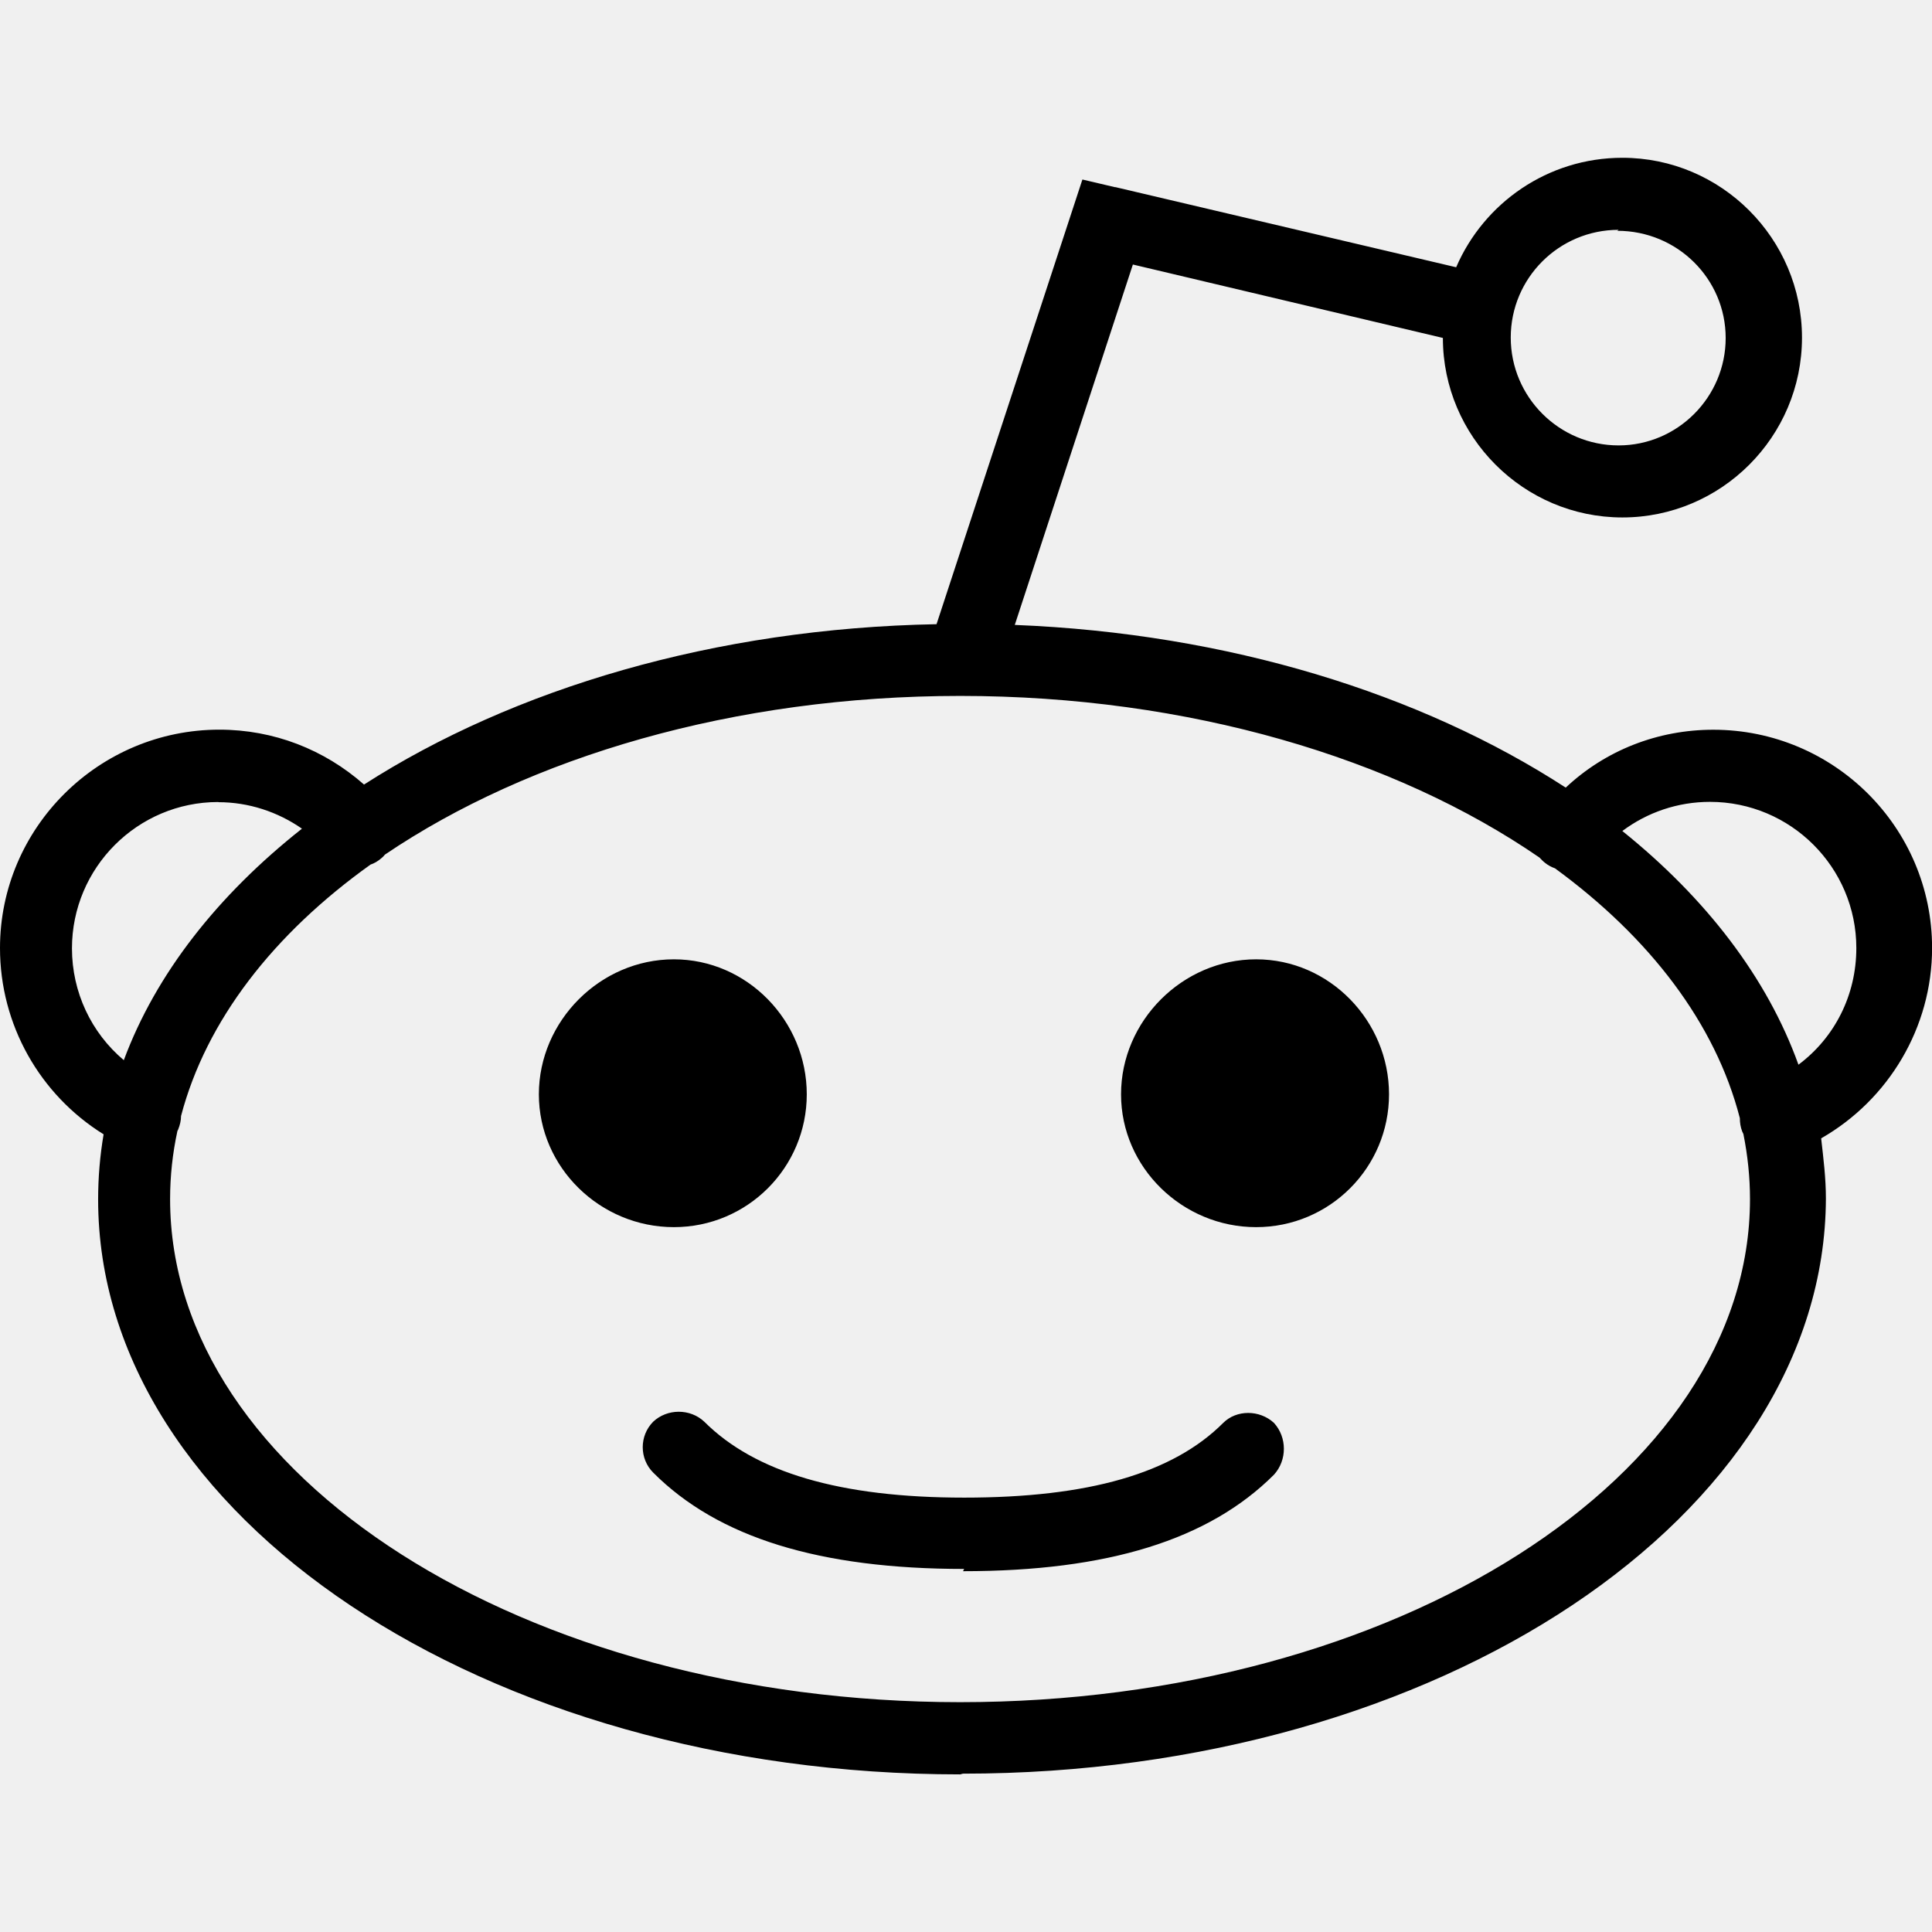
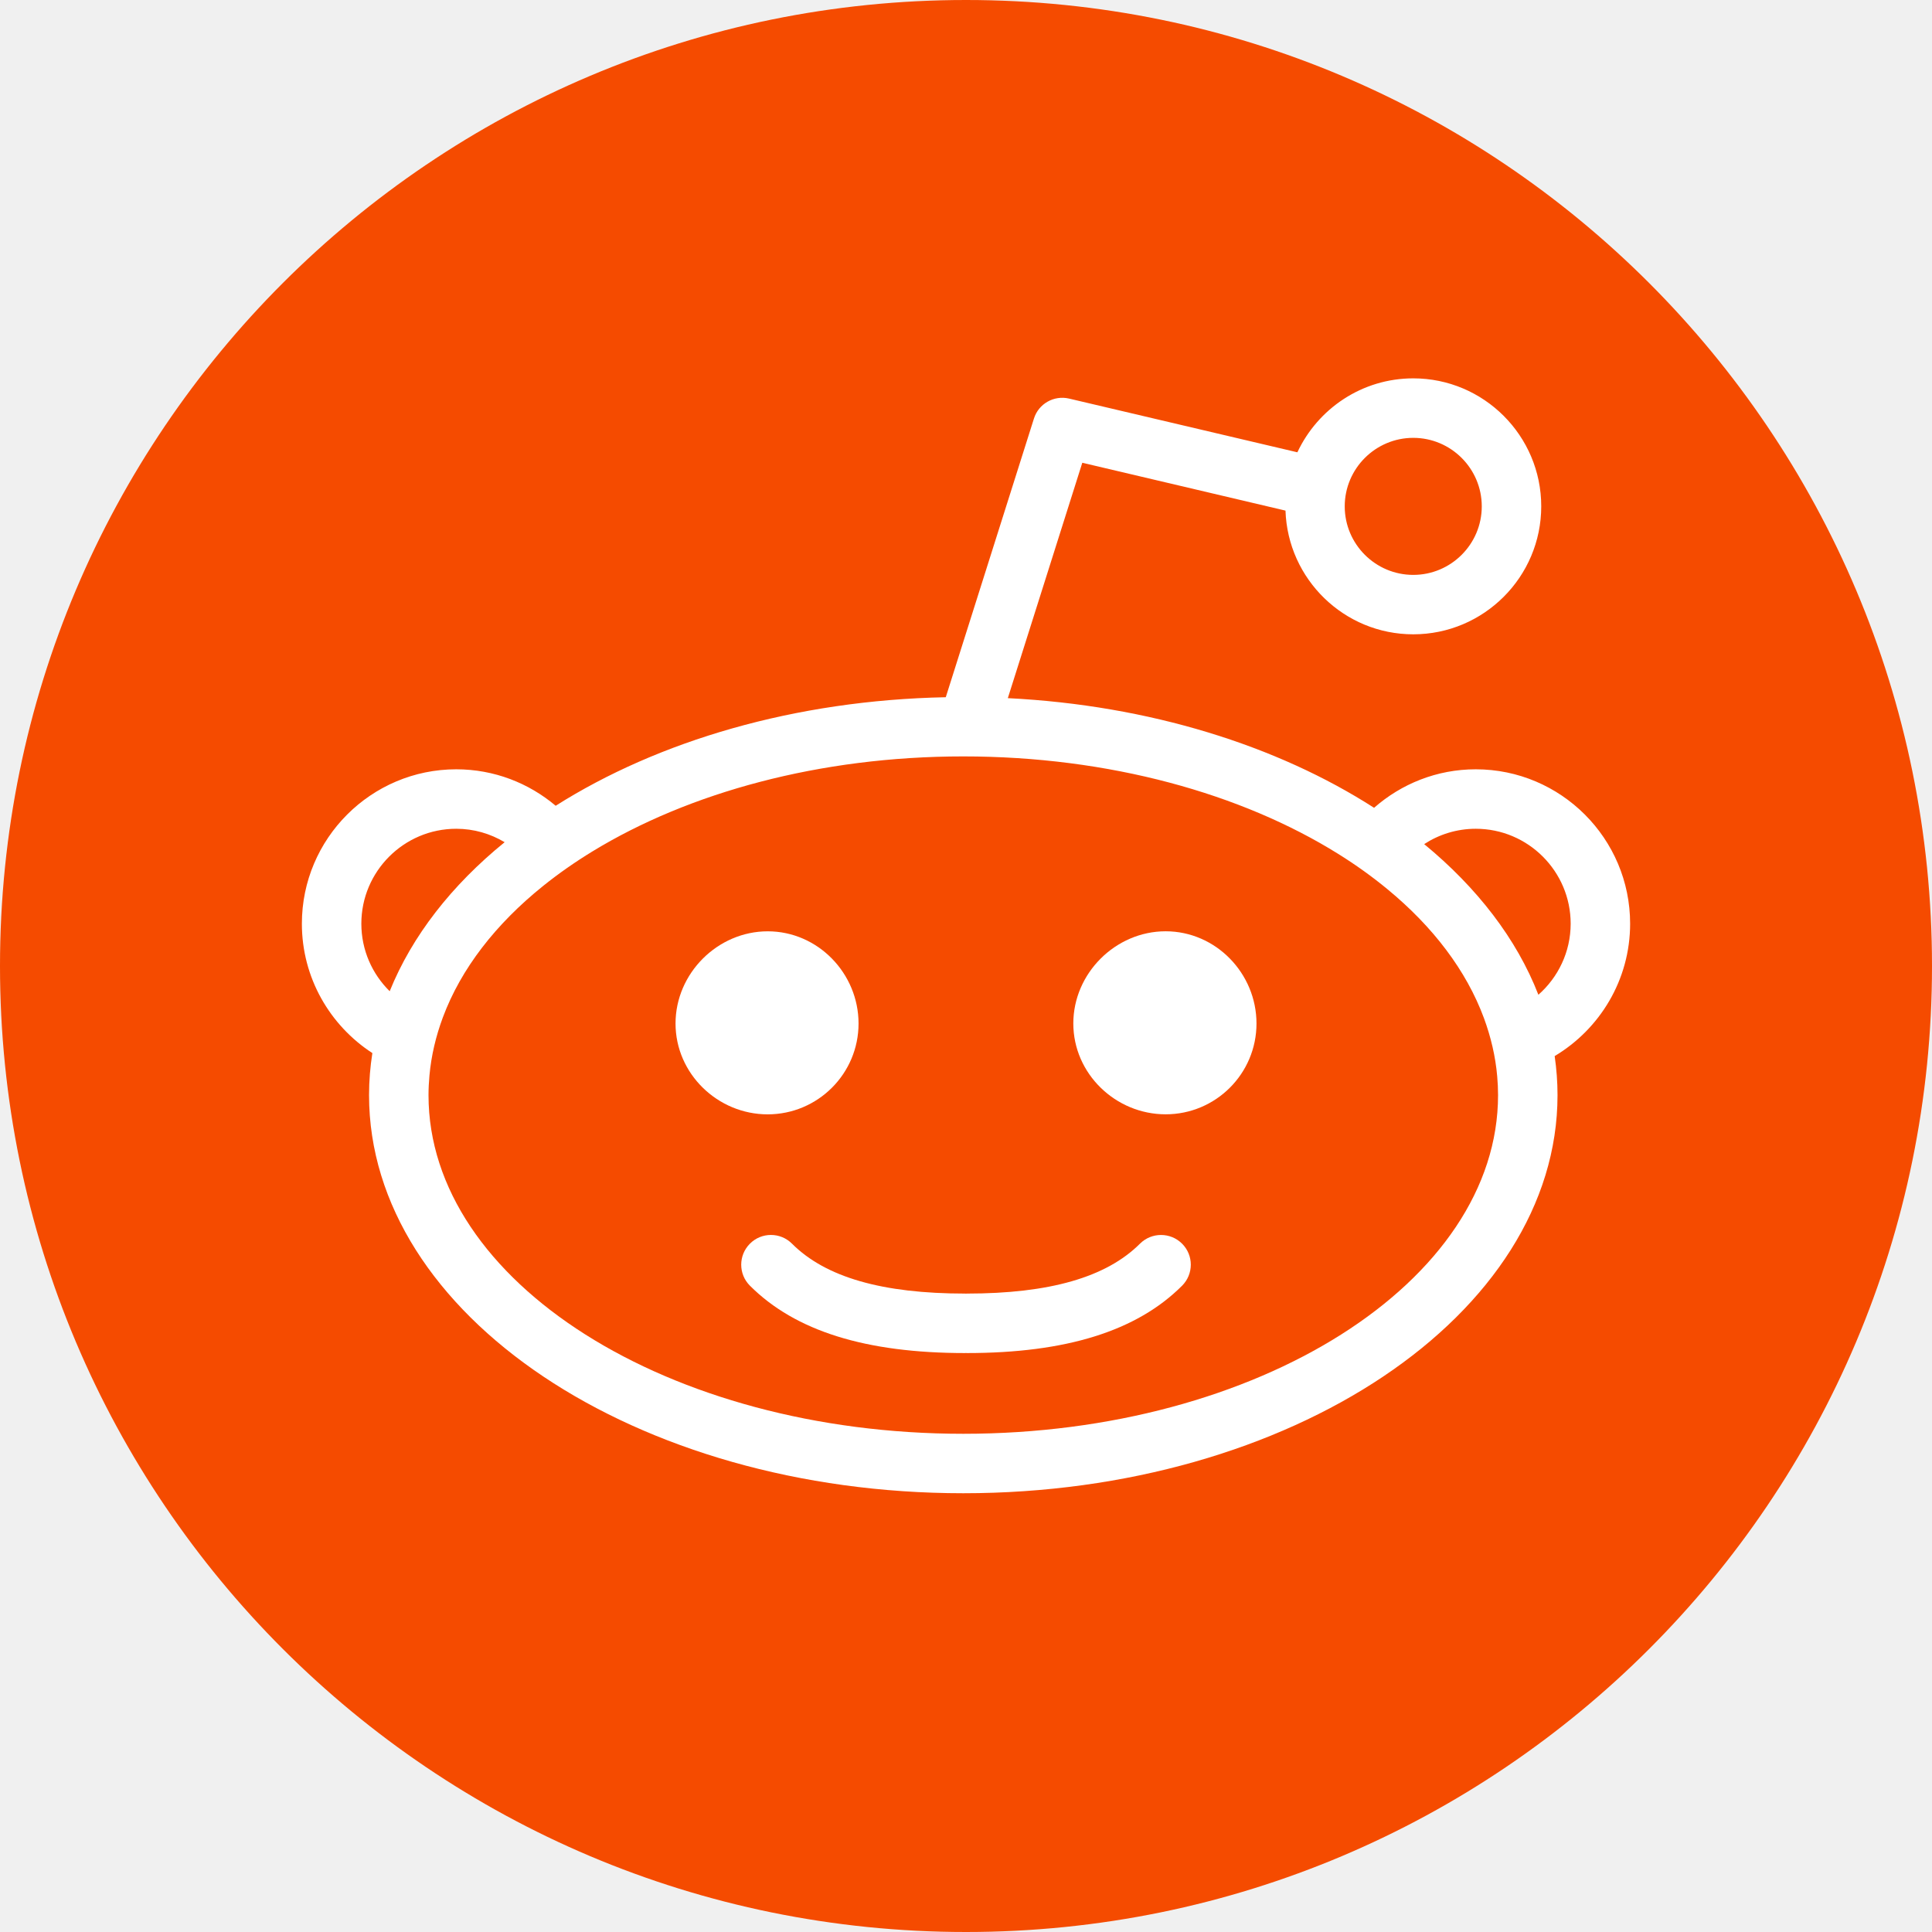
- <svg xmlns="http://www.w3.org/2000/svg" role="img" viewBox="0 0 24 24">
-   <path d="M2.204 14.049c-.06.276-.091.56-.091.847 0 3.443 4.402 6.249 9.814 6.249 5.41 0 9.812-2.804 9.812-6.249 0-.274-.029-.546-.082-.809l-.015-.032c-.021-.055-.029-.11-.029-.165-.302-1.175-1.117-2.241-2.296-3.103-.045-.016-.088-.039-.126-.07-.026-.02-.045-.042-.067-.064-1.792-1.234-4.356-2.008-7.196-2.008-2.815 0-5.354.759-7.146 1.971-.014.018-.029.033-.049.049-.039.033-.084.06-.13.075-1.206.862-2.042 1.937-2.354 3.123 0 .058-.014.114-.037.171l-.008.015zm9.773 5.441c-1.794 0-3.057-.389-3.863-1.197-.173-.174-.173-.457 0-.632.176-.165.46-.165.635 0 .63.629 1.685.943 3.228.943 1.542 0 2.591-.3 3.219-.929.165-.164.45-.164.629 0 .165.18.165.465 0 .645-.809.808-2.065 1.198-3.862 1.198l.014-.028zm-3.606-7.573c-.914 0-1.677.765-1.677 1.677 0 .91.763 1.65 1.677 1.65s1.651-.74 1.651-1.65c0-.912-.739-1.677-1.651-1.677zm7.233 0c-.914 0-1.678.765-1.678 1.677 0 .91.764 1.65 1.678 1.65s1.651-.74 1.651-1.65c0-.912-.739-1.677-1.651-1.677zm4.548-1.595c1.037.833 1.8 1.821 2.189 2.904.45-.336.719-.864.719-1.449 0-1.002-.815-1.816-1.818-1.816-.399 0-.778.129-1.09.363v-.002zM2.711 9.963c-1.003 0-1.817.816-1.817 1.818 0 .543.239 1.048.644 1.389.401-1.079 1.172-2.053 2.213-2.876-.302-.21-.663-.329-1.039-.329v-.002zm9.217 12.079c-5.906 0-10.709-3.205-10.709-7.142 0-.275.023-.544.068-.809C.494 13.598 0 12.729 0 11.777c0-1.496 1.227-2.713 2.725-2.713.674 0 1.303.246 1.797.682 1.856-1.191 4.357-1.941 7.112-1.992l1.812-5.524.404.095s.016 0 .016.002l4.223.993c.344-.798 1.138-1.36 2.065-1.36 1.229 0 2.231 1.004 2.231 2.234 0 1.232-1.003 2.234-2.231 2.234s-2.23-1.004-2.23-2.23l-3.851-.912-1.467 4.477c2.65.105 5.047.854 6.844 2.021.494-.464 1.144-.719 1.833-.719 1.498 0 2.718 1.213 2.718 2.711 0 .987-.54 1.886-1.378 2.365.029.255.059.494.059.749-.015 3.938-4.806 7.143-10.72 7.143l-.034.009zm8.179-19.187c-.74 0-1.34.599-1.34 1.338 0 .738.6 1.34 1.34 1.34.732 0 1.33-.6 1.33-1.334 0-.733-.598-1.332-1.347-1.332l.017-.012z" />
+ <svg xmlns="http://www.w3.org/2000/svg" enable-background="new 0 0 128 128" height="128px" id="Layer_1" version="1.1" viewBox="0 0 128 128" width="128px" xml:space="preserve">
+   <g>
+     <circle cx="64" cy="64" fill="#F54B00" r="64" />
+   </g>
+   <g>
+     <path d="M108,61.197c0-5.64-4.588-10.229-10.229-10.229c-2.58,0-4.934,0.969-6.735,2.551   c-6.409-4.117-14.882-6.796-24.265-7.265l4.934-15.595l13.462,3.17c0.151,4.543,3.884,8.196,8.465,8.196   c4.675,0,8.479-3.803,8.479-8.479c0-4.676-3.805-8.479-8.479-8.479c-3.396,0-6.323,2.011-7.677,4.899l-15.127-3.559   c-1.002-0.235-2.02,0.342-2.327,1.324L62.66,46.193c-9.99,0.196-19.053,2.894-25.845,7.191c-1.781-1.504-4.08-2.416-6.586-2.416   C24.588,50.969,20,55.557,20,61.197c0,3.591,1.864,6.748,4.67,8.572c-0.143,0.916-0.22,1.844-0.22,2.783   c0,14.545,17.66,26.379,39.37,26.379c21.708,0,39.37-11.834,39.37-26.379c0-0.871-0.066-1.732-0.189-2.584   C105.986,68.184,108,64.926,108,61.197z M93.632,29.009c2.503,0,4.539,2.037,4.539,4.54s-2.036,4.539-4.539,4.539   c-2.504,0-4.54-2.036-4.54-4.539S91.128,29.009,93.632,29.009z M23.94,61.197c0-3.467,2.821-6.289,6.288-6.289   c1.171,0,2.265,0.329,3.206,0.89c-3.509,2.851-6.135,6.206-7.616,9.873C24.659,64.53,23.94,62.947,23.94,61.197z M99.25,72.554   c0,12.371-15.896,22.438-35.43,22.438c-19.537,0-35.43-10.066-35.43-22.438c0-0.436,0.024-0.866,0.062-1.295   c0.119-1.315,0.423-2.601,0.886-3.847c1.201-3.23,3.505-6.194,6.652-8.721c1.007-0.809,2.098-1.573,3.266-2.286   c6.375-3.891,15.033-6.291,24.564-6.291c9.669,0,18.444,2.468,24.84,6.459c1.171,0.729,2.259,1.511,3.261,2.338   c3.022,2.489,5.231,5.391,6.396,8.546c0.459,1.25,0.763,2.537,0.877,3.855C99.229,71.725,99.25,72.137,99.25,72.554z    M101.922,65.906c-1.439-3.705-4.059-7.094-7.566-9.981c0.984-0.641,2.156-1.017,3.416-1.017c3.468,0,6.289,2.821,6.289,6.289   C104.059,63.072,103.229,64.754,101.922,65.906z" fill="#FFFFFF" />
+     <path d="M56.881,67.811c0-3.322-2.694-6.109-6.017-6.109c-3.322,0-6.108,2.787-6.108,6.109   c0,3.321,2.787,6.018,6.108,6.018C54.187,73.825,56.881,71.132,56.881,67.811z" fill="#FFFFFF" />
+     <path d="M77.227,61.7c-3.322,0-6.117,2.786-6.117,6.108c0,3.323,2.795,6.018,6.117,6.018   c3.323,0,6.019-2.693,6.019-6.018C83.244,64.484,80.55,61.7,77.227,61.7z" fill="#FFFFFF" />
+     <path d="M75.527,82.396c-2.229,2.226-5.982,3.307-11.481,3.307c-0.017,0-0.032,0.005-0.048,0.005   c-0.017,0-0.031-0.005-0.047-0.005c-5.5,0-9.254-1.081-11.48-3.307c-0.769-0.77-2.017-0.77-2.786,0c-0.77,0.771-0.77,2.018,0,2.785   c3.001,3.002,7.668,4.463,14.266,4.463c0.017,0,0.031-0.006,0.047-0.006s0.031,0.006,0.048,0.006   c6.597,0,11.265-1.461,14.269-4.461c0.771-0.771,0.771-2.017,0.002-2.785C77.546,81.628,76.298,81.628,75.527,82.396z" fill="#FFFFFF" />
+   </g>
+   <g id="Layer_3" transform="translate(-56.49872,470.0008)" />
</svg>
